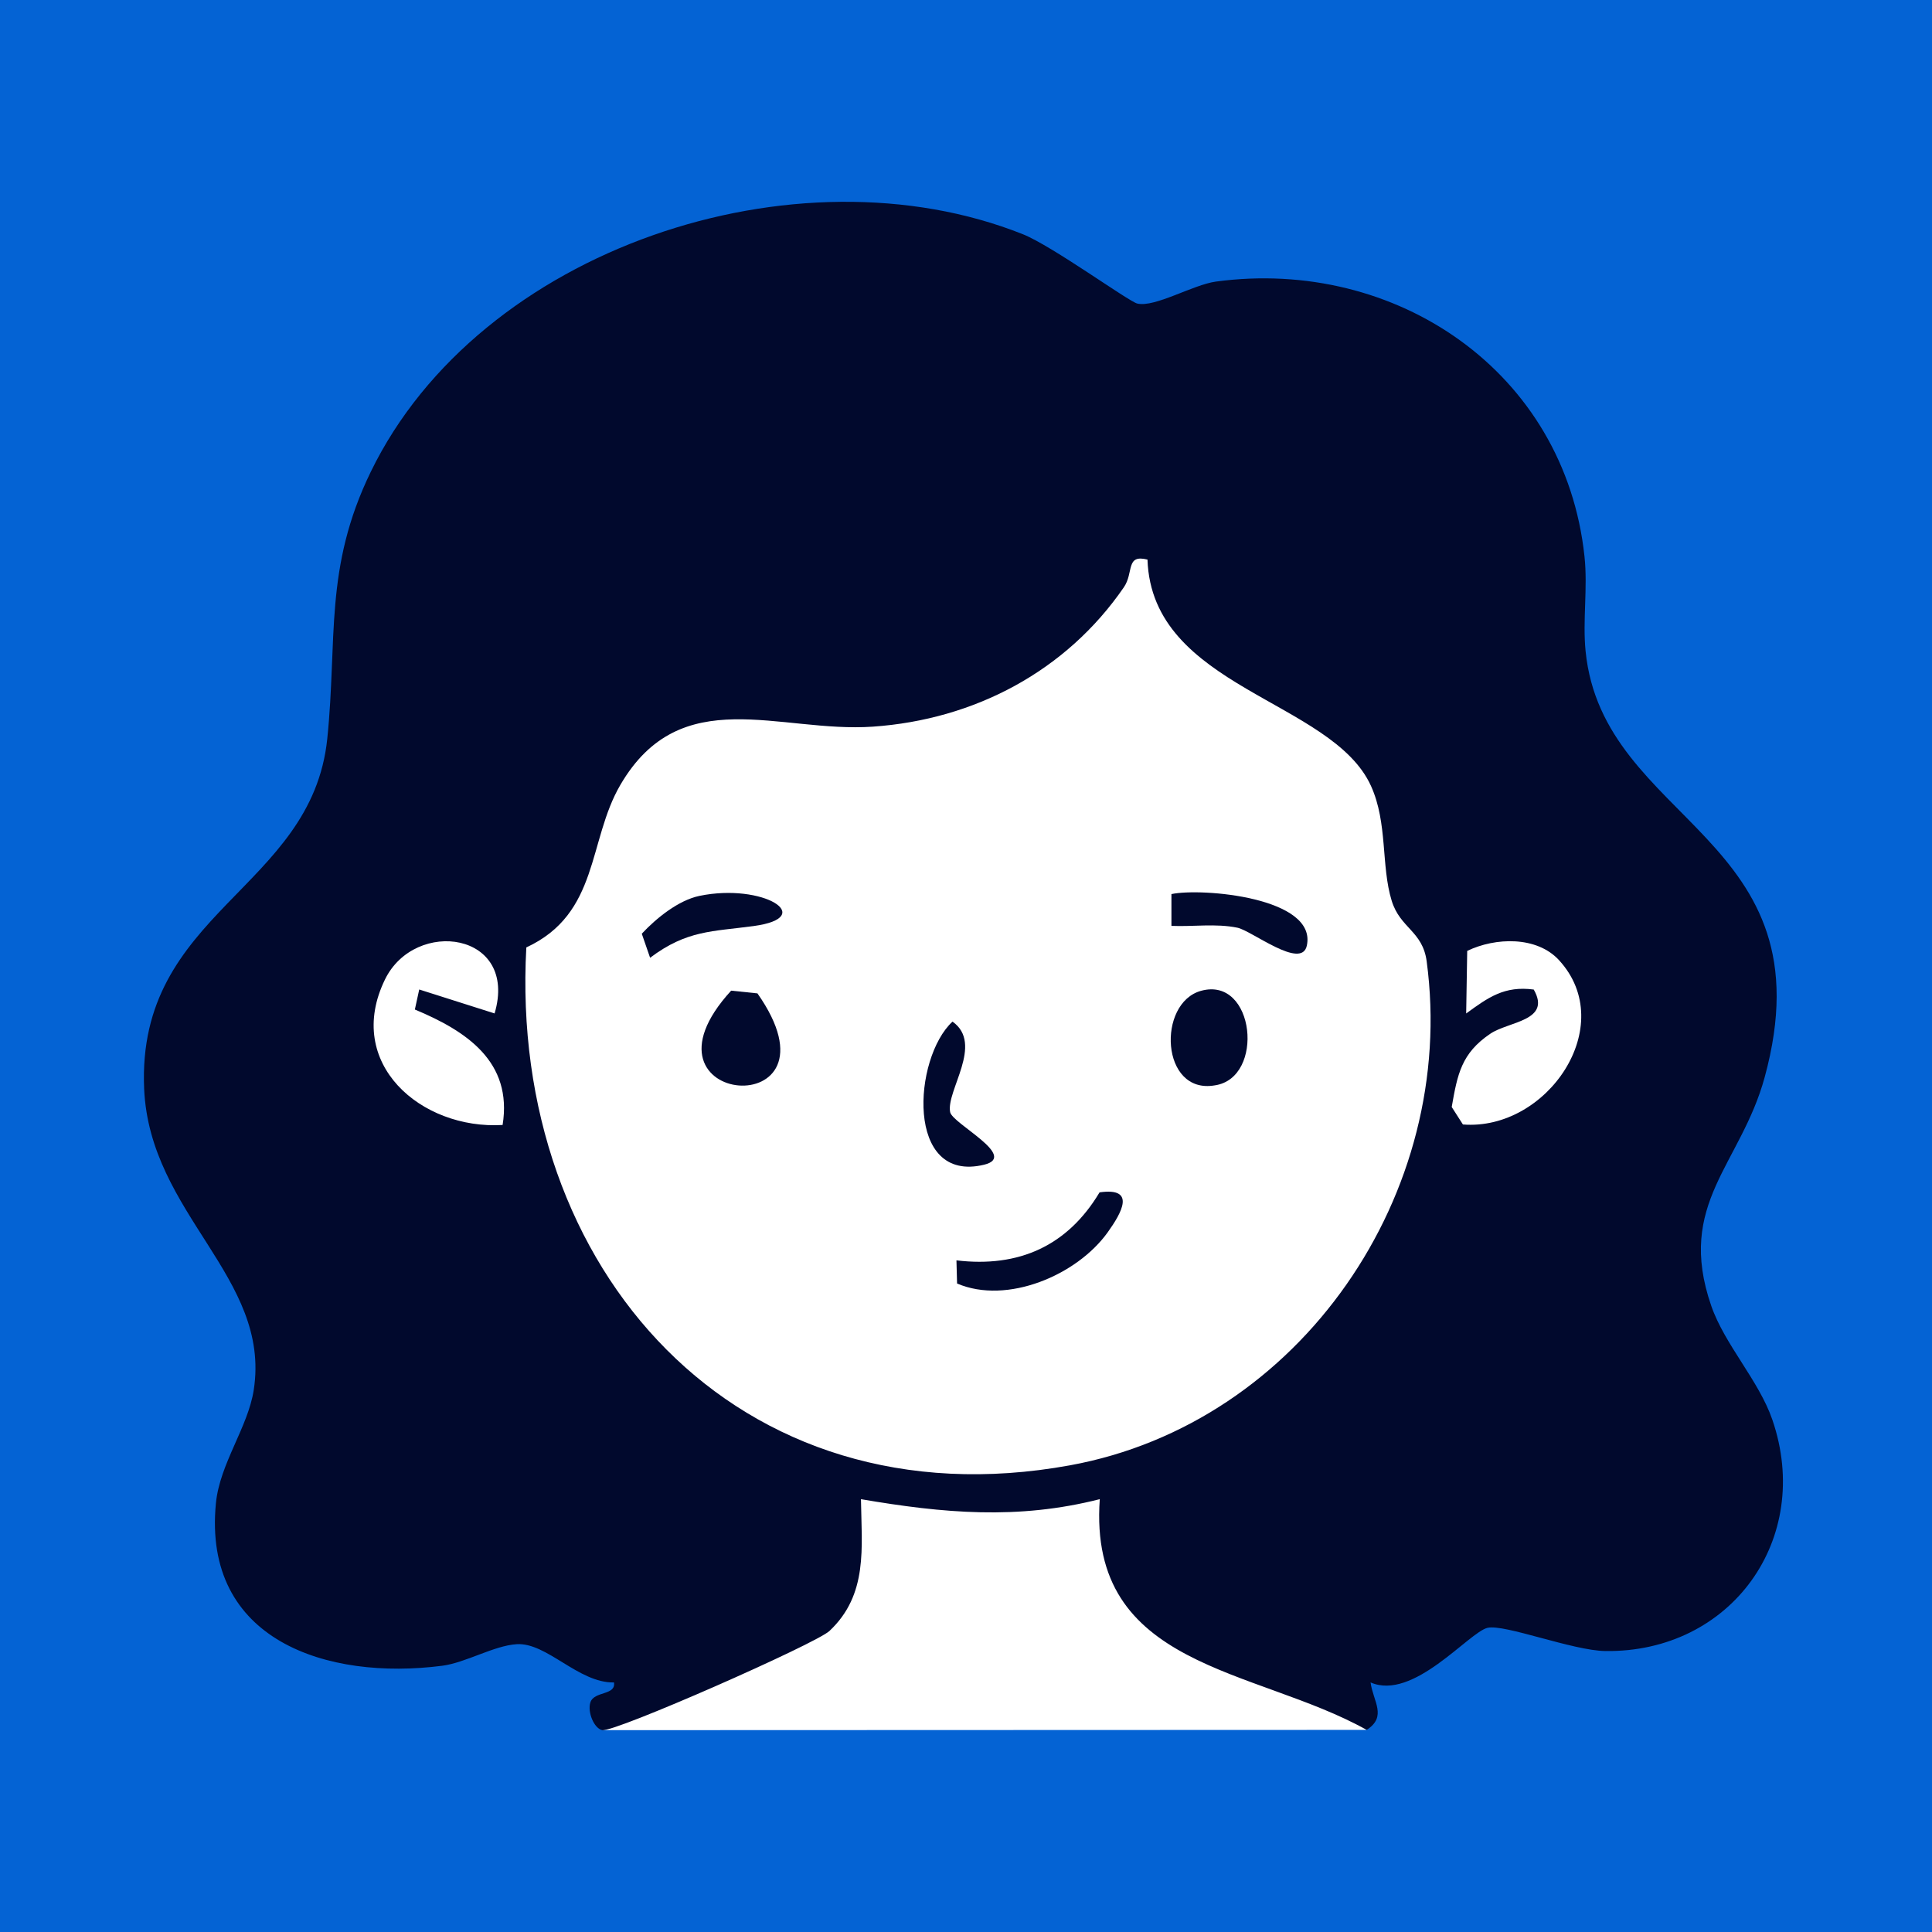
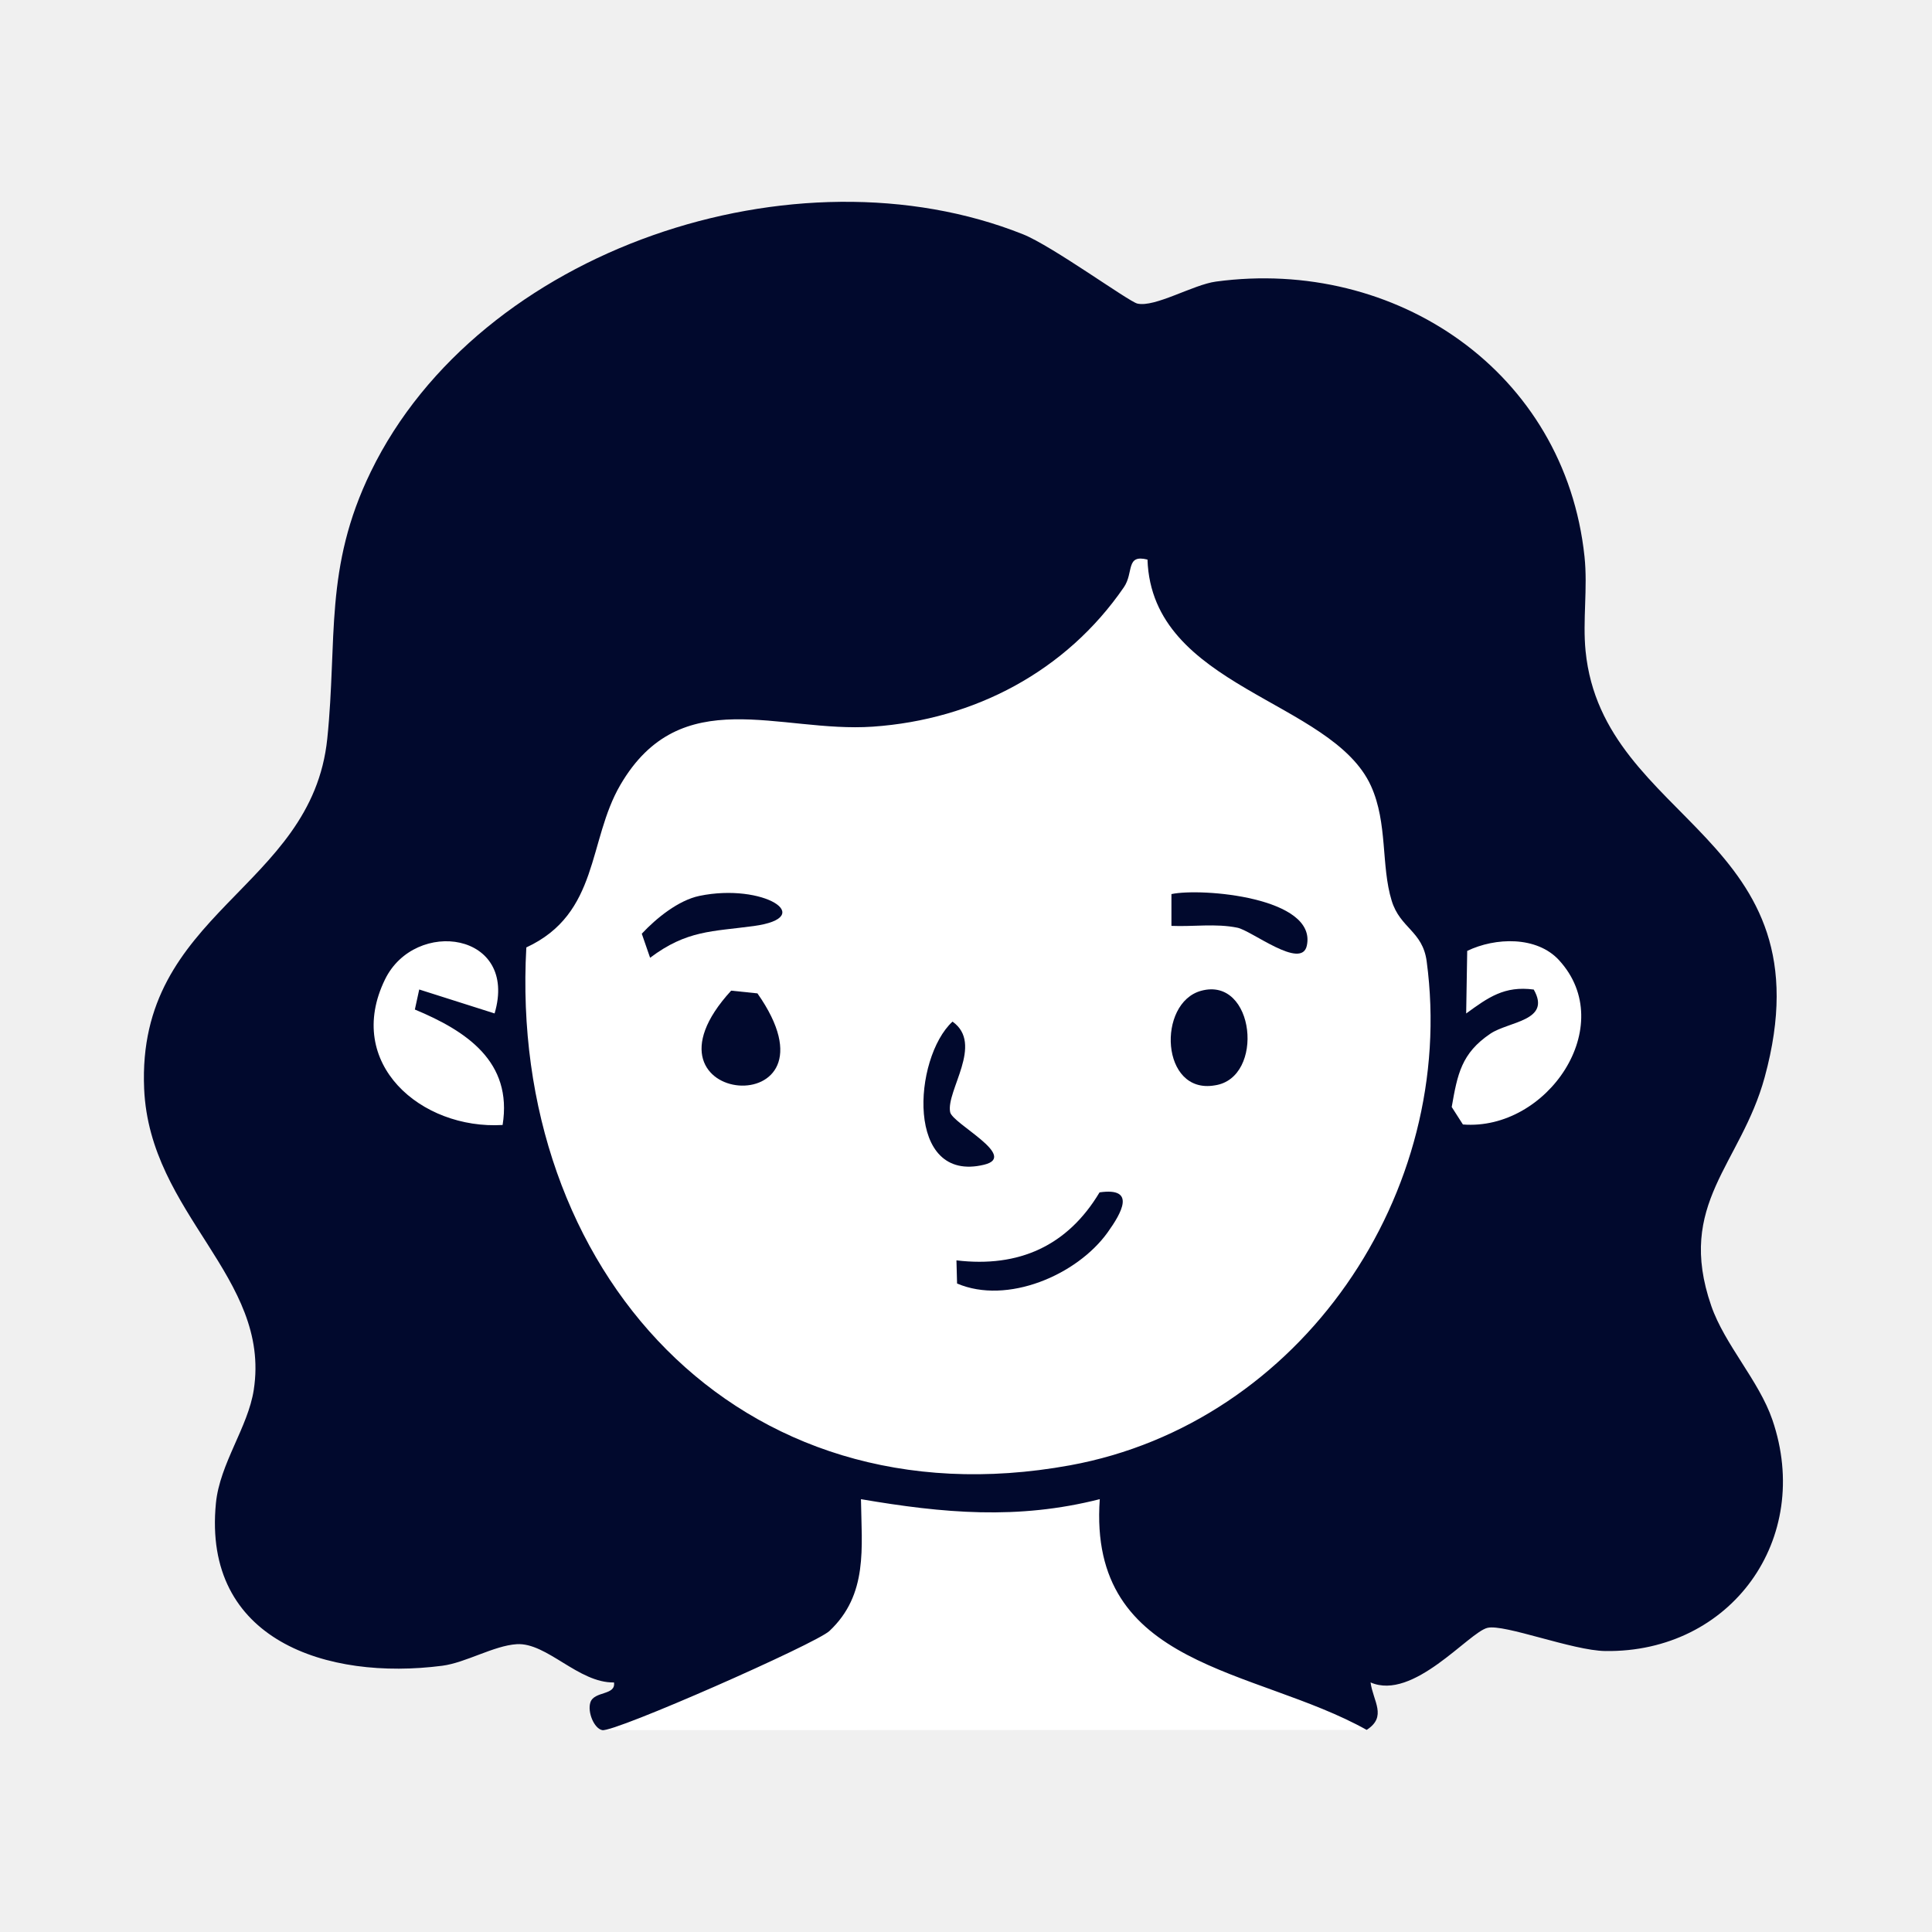
<svg xmlns="http://www.w3.org/2000/svg" id="Layer_1" data-name="Layer 1" viewBox="0 0 1080 1080">
  <defs>
    <style>
      .cls-1 {
-         fill: #0463d4;
+         fill: #fff;
      }

      .cls-2 {
-         fill: #fff;
-       }
- 
-       .cls-3 {
        fill: #01092d;
      }
    </style>
  </defs>
-   <rect class="cls-1" x="-19.64" y="-29.71" width="1114.56" height="1139.67" />
-   <g>
-     <polygon class="cls-2" points="336.69 967.17 763.97 967.02 754.28 948.68 692.87 927.08 637.64 893.96 621.8 852.2 621.8 824.12 660.68 809 730.9 765.8 763.97 718.01 799.72 643.8 836.36 636.47 883.93 611.63 892.52 577.45 883.93 533.09 847.73 513.07 806.12 526.16 785.96 503.63 778.76 435.53 751.4 406.71 675.92 362.36 654.44 325.16 643.4 294.92 614.61 305 614.61 325.16 581.14 362.36 534.66 385.74 463.4 395.37 381.32 393.73 346.76 410.15 329.48 450.32 315.08 494.61 281.74 522.5 253.16 510.36 225.8 517.27 202.76 546.81 202.76 591.89 228.68 628.76 293.69 641.37 322.28 706.87 375.56 770.12 430.28 811.88 470.6 825.31 470.6 885.32 451.88 905.48 336.69 967.17" />
-     <path class="cls-3" d="M766.15,940.47c1.41,10.59,9.43,19.08-2.18,26.55-62.28-34.85-155.92-34.2-149.19-128.98-45.87,11.66-87.48,7.87-133.5.01.38,27.09,4.07,53.29-17.61,73.67-7.62,7.16-120.18,56.79-126.99,55.44-4.62-.92-8.37-10.15-6.66-15.48,2.09-6.5,14.33-3.78,13.21-11.18-19.83.4-37.55-22.46-54.39-21.39-12.79.81-28.49,10.36-41.65,12.06-64.32,8.31-134.04-14.16-126.49-90.9,2.18-22.13,17.95-42.42,21.16-63.35,9.7-63.06-58.21-97.99-61.28-168.28-4.32-99.12,93.67-111.24,102.37-195.72,5.73-55.65-1.88-95.36,24.35-149.25,60.7-124.76,237.79-183.27,364.55-132.71,16.3,6.5,59.07,37.58,63.9,38.73,9.79,2.32,31.24-10.57,43.95-12.28,100.56-13.59,195.11,50.32,206.05,153.73,1.86,17.6-1.11,35.66.6,52.81,9.66,96.76,137.04,102.95,100.12,238.22-13.36,48.94-49.67,70.57-29.88,127.77,7.53,21.77,26.67,41.83,34.18,63.74,22.84,66.63-23.15,130.25-93.42,129.26-18.24-.26-56.43-15.21-65.83-12.97-10.46,2.5-41.54,41.01-65.4,30.5ZM641.46,312.81c-12.37-3.1-7.53,7.22-13.23,15.5-32.18,46.83-83.45,73.98-140.36,77.9-52.18,3.6-107.29-25.37-141.08,32.54-18.27,31.31-11.67,71.89-52.57,90.87-9.94,179.68,117.73,323.43,303.86,289.51,129.04-23.52,216.8-152.22,199.44-281.76-2.27-16.96-14.81-18.4-19.56-33.86-6.03-19.61-2.14-43.32-11.55-64.12-21.84-48.26-122.52-54.63-124.96-126.58ZM276.48,566.52c13.44-45.54-44.44-53.49-61.27-18.99-22.91,46.94,20.18,84.04,65.75,81.34,5.68-35.4-20.26-52.55-49.05-64.54l2.44-11.2,42.14,13.39ZM871.55,536.78c-12.48-13.61-35.66-12.8-51.37-5.22l-.58,34.98c12.32-8.96,21.36-15.57,37.77-13.38,10.04,17.59-13.98,17.74-24.27,24.7-16.17,10.93-18.37,22.6-21.58,40.96l6.26,9.77c47,3.71,87.34-55.17,53.76-91.81Z" />
-     <path class="cls-3" d="M408.72,553.78l14.69,1.52c51.83,73.78-74.72,64.02-14.69-1.52Z" />
-     <path class="cls-3" d="M671.43,553.86c30.13-8.25,35.78,48.76,7.68,52.86-30.35,5.28-32.44-46.08-7.68-52.86Z" />
-     <path class="cls-3" d="M535.01,717.49l-.35-12.94c34.96,4.19,62.14-8.16,80-38.01,20.69-2.97,12.24,11.59,4.53,22.36-17.14,23.92-56.2,40.56-84.18,28.59Z" />
-     <path class="cls-3" d="M532.45,571.08c17.7,12.52-3.68,38.65-1.31,50.61,1.29,6.51,38.4,24.69,18.99,29.39-44.24,10.7-39.67-59.72-17.68-79.99Z" />
-     <path class="cls-3" d="M654.84,517.56v-17.76c16.81-3.58,81.54,1.8,75.68,28.84-2.97,13.71-30.82-8.42-38.82-10.05-12.15-2.48-24.66-.48-36.86-1.02Z" />
-     <path class="cls-3" d="M391.03,500.8c35.55-7.35,66.18,12,30.24,16.87-23.15,3.14-37.31,2.25-57.86,17.73l-4.65-13.45c8.14-8.7,20.48-18.71,32.27-21.15Z" />
-   </g>
+   <polygon class="cls-1" points="336.69 967.17 763.97 967.02 754.28 948.68 692.87 927.08 637.64 893.96 621.8 852.2 621.8 824.12 660.68 809 730.9 765.8 763.97 718.01 799.72 643.8 836.36 636.47 883.93 611.63 892.52 577.45 883.93 533.09 847.73 513.07 806.12 526.16 785.96 503.63 778.76 435.53 751.4 406.71 675.92 362.36 654.44 325.16 643.4 294.92 614.61 305 614.61 325.16 581.14 362.36 534.66 385.74 463.4 395.37 381.32 393.73 346.76 410.15 329.48 450.32 315.08 494.61 281.74 522.5 253.16 510.36 225.8 517.27 202.76 546.81 202.76 591.89 228.68 628.76 293.69 641.37 322.28 706.87 375.56 770.12 430.28 811.88 470.6 825.31 470.6 885.32 451.88 905.48 336.69 967.17" />
+   <path class="cls-2" d="M766.15,940.47c1.41,10.59,9.43,19.08-2.18,26.55-62.28-34.85-155.92-34.2-149.19-128.98-45.87,11.66-87.48,7.87-133.5.01.38,27.09,4.07,53.29-17.61,73.67-7.62,7.16-120.18,56.79-126.99,55.44-4.62-.92-8.37-10.15-6.66-15.48,2.09-6.5,14.33-3.78,13.21-11.18-19.83.4-37.55-22.46-54.39-21.39-12.79.81-28.49,10.36-41.65,12.06-64.32,8.31-134.04-14.16-126.49-90.9,2.18-22.13,17.95-42.42,21.16-63.35,9.7-63.06-58.21-97.99-61.28-168.28-4.32-99.12,93.67-111.24,102.37-195.72,5.73-55.65-1.88-95.36,24.35-149.25,60.7-124.76,237.79-183.27,364.55-132.71,16.3,6.5,59.07,37.58,63.9,38.73,9.79,2.32,31.24-10.57,43.95-12.28,100.56-13.59,195.11,50.32,206.05,153.73,1.86,17.6-1.11,35.66.6,52.81,9.66,96.76,137.04,102.95,100.12,238.22-13.36,48.94-49.67,70.57-29.88,127.77,7.53,21.77,26.67,41.83,34.18,63.74,22.84,66.63-23.15,130.25-93.42,129.26-18.24-.26-56.43-15.21-65.83-12.97-10.46,2.5-41.54,41.01-65.4,30.5ZM641.46,312.81c-12.37-3.1-7.53,7.22-13.23,15.5-32.18,46.83-83.45,73.98-140.36,77.9-52.18,3.6-107.29-25.37-141.08,32.54-18.27,31.31-11.67,71.89-52.57,90.87-9.94,179.68,117.73,323.43,303.86,289.51,129.04-23.52,216.8-152.22,199.44-281.76-2.27-16.96-14.81-18.4-19.56-33.86-6.03-19.61-2.14-43.32-11.55-64.12-21.84-48.26-122.52-54.63-124.96-126.58ZM276.48,566.52c13.44-45.54-44.44-53.49-61.27-18.99-22.91,46.94,20.18,84.04,65.75,81.34,5.68-35.4-20.26-52.55-49.05-64.54l2.44-11.2,42.14,13.39ZM871.55,536.78c-12.48-13.61-35.66-12.8-51.37-5.22l-.58,34.98c12.32-8.96,21.36-15.57,37.77-13.38,10.04,17.59-13.98,17.74-24.27,24.7-16.17,10.93-18.37,22.6-21.58,40.96l6.26,9.77c47,3.71,87.34-55.17,53.76-91.81Z" />
+   <path class="cls-2" d="M408.72,553.78l14.69,1.52c51.83,73.78-74.72,64.02-14.69-1.52Z" />
+   <path class="cls-2" d="M671.43,553.86c30.13-8.25,35.78,48.76,7.68,52.86-30.35,5.28-32.44-46.08-7.68-52.86Z" />
+   <path class="cls-2" d="M535.01,717.49l-.35-12.94c34.96,4.19,62.14-8.16,80-38.01,20.69-2.97,12.24,11.59,4.53,22.36-17.14,23.92-56.2,40.56-84.18,28.59Z" />
+   <path class="cls-2" d="M532.45,571.08c17.7,12.52-3.68,38.65-1.31,50.61,1.29,6.51,38.4,24.69,18.99,29.39-44.24,10.7-39.67-59.72-17.68-79.99Z" />
+   <path class="cls-2" d="M654.84,517.56v-17.76c16.81-3.58,81.54,1.8,75.68,28.84-2.97,13.71-30.82-8.42-38.82-10.05-12.15-2.48-24.66-.48-36.86-1.02Z" />
+   <path class="cls-2" d="M391.03,500.8c35.55-7.35,66.18,12,30.24,16.87-23.15,3.14-37.31,2.25-57.86,17.73l-4.65-13.45c8.14-8.7,20.48-18.71,32.27-21.15Z" />
</svg>
